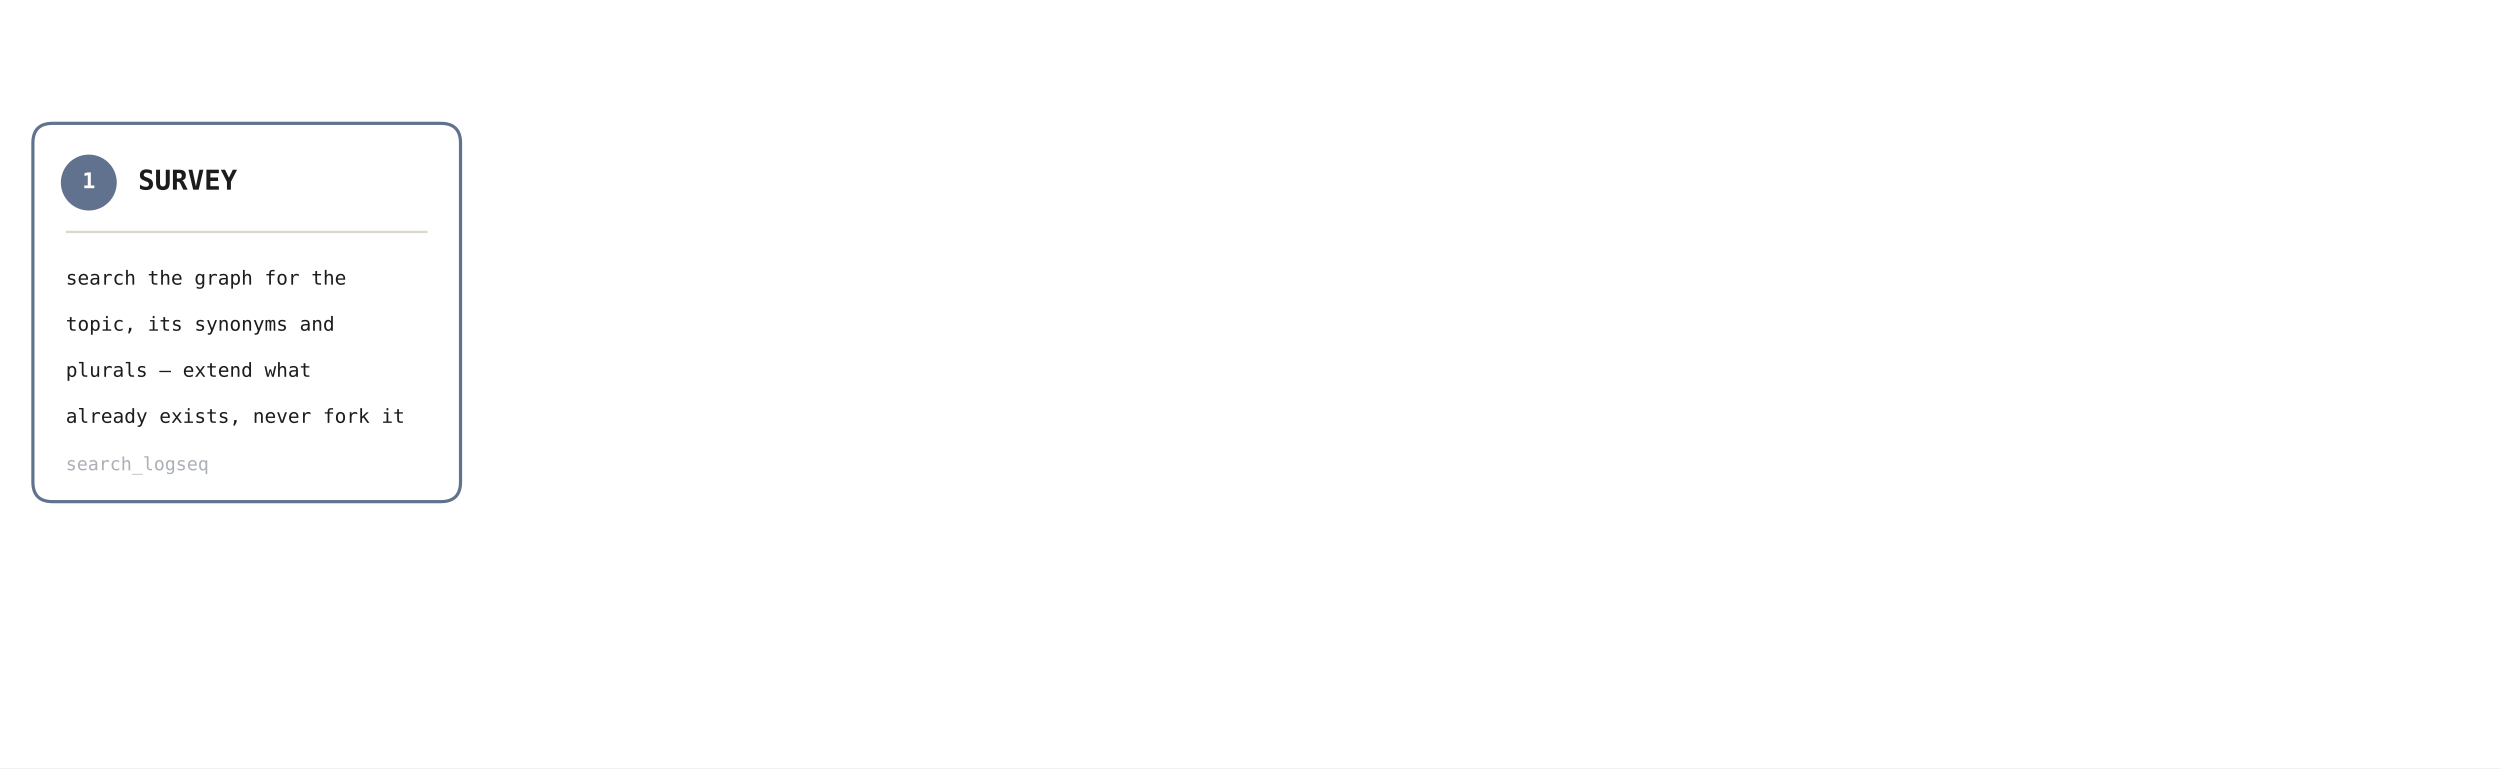
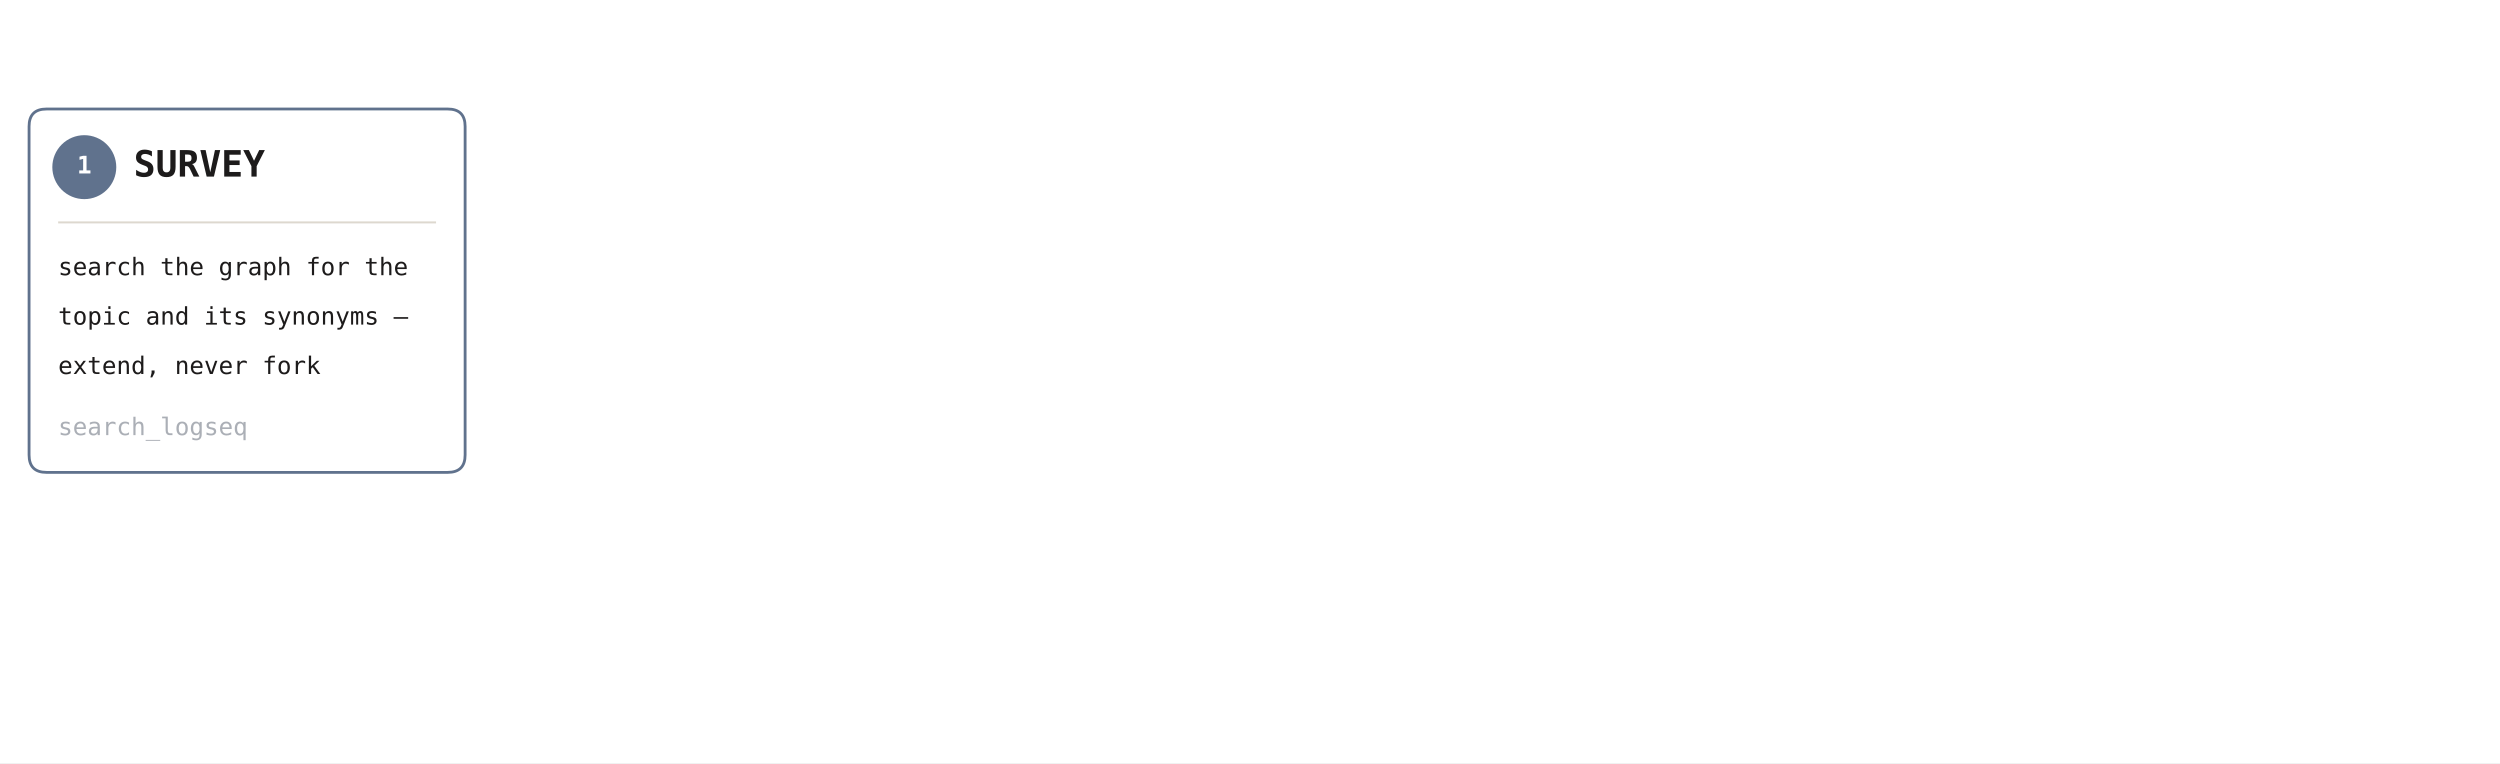
- <svg xmlns="http://www.w3.org/2000/svg" xmlns:xlink="http://www.w3.org/1999/xlink" width="1094.4pt" height="336.24pt" viewBox="0 0 1094.4 336.24" version="1.1">
+ <svg xmlns="http://www.w3.org/2000/svg" xmlns:xlink="http://www.w3.org/1999/xlink" width="1238.4pt" height="378pt" viewBox="0 0 1238.4 378" version="1.1">
  <defs>
    <style type="text/css">*{stroke-linejoin: round; stroke-linecap: butt}</style>
  </defs>
  <g id="figure_1">
    <g id="patch_1">
-       <path d="M 0 336.24  L 1094.4 336.24  L 1094.4 0  L 0 0  z " style="fill: #ffffff" />
+       <path d="M 0 378  L 1238.4 378  L 1238.4 0  L 0 0  z " style="fill: #ffffff" />
    </g>
    <g id="axes_1">
      <g id="patch_2">
-         <path d="M 23.04 219.6  L 192.96 219.6  Q 201.6 219.6 201.6 210.96  L 201.6 62.64  Q 201.6 54 192.96 54  L 23.04 54  Q 14.4 54 14.4 62.64  L 14.4 210.96  Q 14.4 219.6 23.04 219.6  z " clip-path="url(#p1a09ddf61f)" style="fill: #ffffff; stroke: #60728d; stroke-width: 1.4; stroke-linejoin: miter" />
+         <path d="M 23.04 234  L 221.76 234  Q 230.4 234 230.4 225.36  L 230.4 62.64  Q 230.4 54 221.76 54  L 23.04 54  Q 14.4 54 14.4 62.64  L 14.4 225.36  Q 14.4 234 23.04 234  z " clip-path="url(#p0eb9dc32b5)" style="fill: #ffffff; stroke: #60728d; stroke-width: 1.4; stroke-linejoin: miter" />
      </g>
      <g id="patch_3">
-         <path d="M 38.88 92.16  C 42.126 92.16 45.24 90.87 47.535 88.575  C 49.83 86.28 51.12 83.166 51.12 79.92  C 51.12 76.674 49.83 73.56 47.535 71.265  C 45.24 68.97 42.126 67.68 38.88 67.68  C 35.634 67.68 32.52 68.97 30.225 71.265  C 27.93 73.56 26.64 76.674 26.64 79.92  C 26.64 83.166 27.93 86.28 30.225 88.575  C 32.52 90.87 35.634 92.16 38.88 92.16  z " clip-path="url(#p1a09ddf61f)" style="fill: #60728d" />
+         <path d="M 41.76 98.64  C 45.961 98.64 49.99 96.971 52.961 94.001  C 55.931 91.03 57.6 87.001 57.6 82.8  C 57.6 78.599 55.931 74.57 52.961 71.599  C 49.99 68.629 45.961 66.96 41.76 66.96  C 37.559 66.96 33.53 68.629 30.559 71.599  C 27.589 74.57 25.92 78.599 25.92 82.8  C 25.92 87.001 27.589 91.03 30.559 94.001  C 33.53 96.971 37.559 98.64 41.76 98.64  z " clip-path="url(#p0eb9dc32b5)" style="fill: #60728d" />
      </g>
      <g id="line2d_1">
-         <path d="M 28.8 101.52  L 187.2 101.52  " clip-path="url(#p1a09ddf61f)" style="fill: none; stroke: #ddd8cf" />
+         <path d="M 28.8 110.16  L 216 110.16  " clip-path="url(#p0eb9dc32b5)" style="fill: none; stroke: #ddd8cf" />
      </g>
      <g id="text_1">
-         <g style="fill: #ffffff" transform="translate(36.02035 82.38777) scale(0.095 -0.095)">
+         <g style="fill: #ffffff" transform="translate(38.14781 85.91719) scale(0.12 -0.12)">
          <defs>
            <path id="DejaVuSansMono-Bold-14" d="M 588 813  L 1619 813  L 1619 3841  L 659 3603  L 659 4434  L 1625 4666  L 2516 4666  L 2516 813  L 3547 813  L 3547 0  L 588 0  L 588 813  z " transform="scale(0.015625)" />
          </defs>
          <use xlink:href="#DejaVuSansMono-Bold-14" />
        </g>
      </g>
      <g id="text_2">
-         <g style="fill: #1d1b1b" transform="translate(60.48 83.03719) scale(0.12 -0.12)">
+         <g style="fill: #1d1b1b" transform="translate(66.24 87.47578) scale(0.18 -0.18)">
          <defs>
            <path id="DejaVuSansMono-Bold-36" d="M 1594 2047  Q 897 2313 650 2605  Q 403 2897 403 3391  Q 403 4025 809 4387  Q 1216 4750 1925 4750  Q 2247 4750 2569 4676  Q 2891 4603 3206 4459  L 3206 3559  Q 2909 3769 2603 3878  Q 2297 3988 1997 3988  Q 1663 3988 1484 3853  Q 1306 3719 1306 3469  Q 1306 3275 1436 3148  Q 1566 3022 1978 2869  L 2375 2719  Q 2938 2513 3203 2172  Q 3469 1831 3469 1313  Q 3469 606 3051 257  Q 2634 -91 1791 -91  Q 1444 -91 1095 -8  Q 747 75 422 238  L 422 1191  Q 791 928 1136 800  Q 1481 672 1819 672  Q 2159 672 2346 826  Q 2534 981 2534 1259  Q 2534 1469 2409 1626  Q 2284 1784 2047 1875  L 1594 2047  z " transform="scale(0.015625)" />
            <path id="DejaVuSansMono-Bold-38" d="M 331 1722  L 331 4666  L 1253 4666  L 1253 1491  Q 1253 1141 1431 942  Q 1609 744 1925 744  Q 2241 744 2419 942  Q 2597 1141 2597 1491  L 2597 4666  L 3519 4666  L 3519 1722  Q 3519 772 3141 340  Q 2763 -91 1925 -91  Q 1091 -91 711 340  Q 331 772 331 1722  z " transform="scale(0.015625)" />
            <path id="DejaVuSansMono-Bold-35" d="M 2522 2203  Q 2659 2175 2761 2073  Q 2863 1972 3009 1678  L 3853 0  L 2841 0  L 2278 1178  Q 2253 1228 2213 1316  Q 1966 1844 1631 1844  L 1338 1844  L 1338 0  L 416 0  L 416 4666  L 1747 4666  Q 2647 4666 3039 4347  Q 3431 4028 3431 3309  Q 3431 2828 3197 2543  Q 2963 2259 2522 2203  z M 1338 3891  L 1338 2619  L 1772 2619  Q 2150 2619 2314 2767  Q 2478 2916 2478 3256  Q 2478 3597 2315 3744  Q 2153 3891 1772 3891  L 1338 3891  z " transform="scale(0.015625)" />
            <path id="DejaVuSansMono-Bold-39" d="M 1925 769  L 2747 4666  L 3675 4666  L 2566 0  L 1288 0  L 178 4666  L 1106 4666  L 1925 769  z " transform="scale(0.015625)" />
            <path id="DejaVuSansMono-Bold-28" d="M 3431 0  L 525 0  L 525 4666  L 3431 4666  L 3431 3853  L 1447 3853  L 1447 2847  L 3244 2847  L 3244 2034  L 1447 2034  L 1447 813  L 3431 813  L 3431 0  z " transform="scale(0.015625)" />
            <path id="DejaVuSansMono-Bold-3c" d="M 25 4666  L 1019 4666  L 1925 2791  L 2834 4666  L 3828 4666  L 2388 1838  L 2388 0  L 1466 0  L 1466 1838  L 25 4666  z " transform="scale(0.015625)" />
          </defs>
          <use xlink:href="#DejaVuSansMono-Bold-36" />
          <use xlink:href="#DejaVuSansMono-Bold-38" transform="translate(60.20312 0)" />
          <use xlink:href="#DejaVuSansMono-Bold-35" transform="translate(120.4062 0)" />
          <use xlink:href="#DejaVuSansMono-Bold-39" transform="translate(180.6094 0)" />
          <use xlink:href="#DejaVuSansMono-Bold-28" transform="translate(240.8125 0)" />
          <use xlink:href="#DejaVuSansMono-Bold-3c" transform="translate(301.0156 0)" />
        </g>
      </g>
      <g id="text_3">
-         <g style="fill: #1d1b1b" transform="translate(28.8 124.6083) scale(0.085 -0.085)">
+         <g style="fill: #1d1b1b" transform="translate(28.8 136.3177) scale(0.12 -0.12)">
          <defs>
            <path id="DejaVuSansMono-56" d="M 3041 3378  L 3041 2816  Q 2794 2959 2544 3031  Q 2294 3103 2034 3103  Q 1644 3103 1451 2976  Q 1259 2850 1259 2591  Q 1259 2356 1403 2240  Q 1547 2125 2119 2016  L 2350 1972  Q 2778 1891 2998 1647  Q 3219 1403 3219 1013  Q 3219 494 2850 201  Q 2481 -91 1825 -91  Q 1566 -91 1281 -36  Q 997 19 666 128  L 666 722  Q 988 556 1281 473  Q 1575 391 1838 391  Q 2219 391 2428 545  Q 2638 700 2638 978  Q 2638 1378 1872 1531  L 1847 1538  L 1631 1581  Q 1134 1678 906 1908  Q 678 2138 678 2534  Q 678 3038 1018 3311  Q 1359 3584 1991 3584  Q 2272 3584 2531 3532  Q 2791 3481 3041 3378  z " transform="scale(0.015625)" />
            <path id="DejaVuSansMono-48" d="M 3475 1894  L 3475 1613  L 984 1613  L 984 1594  Q 984 1022 1282 709  Q 1581 397 2125 397  Q 2400 397 2700 484  Q 3000 572 3341 750  L 3341 178  Q 3013 44 2708 -23  Q 2403 -91 2119 -91  Q 1303 -91 843 398  Q 384 888 384 1747  Q 384 2584 834 3084  Q 1284 3584 2034 3584  Q 2703 3584 3089 3131  Q 3475 2678 3475 1894  z M 2900 2063  Q 2888 2569 2661 2833  Q 2434 3097 2009 3097  Q 1594 3097 1325 2822  Q 1056 2547 1006 2059  L 2900 2063  z " transform="scale(0.015625)" />
            <path id="DejaVuSansMono-44" d="M 2194 1759  L 2003 1759  Q 1500 1759 1245 1582  Q 991 1406 991 1056  Q 991 741 1181 566  Q 1372 391 1709 391  Q 2184 391 2456 720  Q 2728 1050 2731 1631  L 2731 1759  L 2194 1759  z M 3309 1997  L 3309 0  L 2731 0  L 2731 519  Q 2547 206 2267 57  Q 1988 -91 1588 -91  Q 1053 -91 734 211  Q 416 513 416 1019  Q 416 1603 808 1906  Q 1200 2209 1959 2209  L 2731 2209  L 2731 2300  Q 2728 2719 2518 2908  Q 2309 3097 1850 3097  Q 1556 3097 1256 3012  Q 956 2928 672 2766  L 672 3341  Q 991 3463 1283 3523  Q 1575 3584 1850 3584  Q 2284 3584 2592 3456  Q 2900 3328 3091 3072  Q 3209 2916 3259 2686  Q 3309 2456 3309 1997  z " transform="scale(0.015625)" />
            <path id="DejaVuSansMono-55" d="M 3609 2778  Q 3425 2922 3234 2987  Q 3044 3053 2816 3053  Q 2278 3053 1993 2715  Q 1709 2378 1709 1741  L 1709 0  L 1131 0  L 1131 3500  L 1709 3500  L 1709 2816  Q 1853 3188 2151 3386  Q 2450 3584 2859 3584  Q 3072 3584 3256 3531  Q 3441 3478 3609 3366  L 3609 2778  z " transform="scale(0.015625)" />
            <path id="DejaVuSansMono-46" d="M 3316 178  Q 3084 44 2839 -23  Q 2594 -91 2338 -91  Q 1525 -91 1067 396  Q 609 884 609 1747  Q 609 2609 1067 3096  Q 1525 3584 2338 3584  Q 2591 3584 2831 3518  Q 3072 3453 3316 3316  L 3316 2713  Q 3088 2916 2858 3006  Q 2628 3097 2338 3097  Q 1797 3097 1506 2747  Q 1216 2397 1216 1747  Q 1216 1100 1508 748  Q 1800 397 2338 397  Q 2638 397 2875 489  Q 3113 581 3316 775  L 3316 178  z " transform="scale(0.015625)" />
            <path id="DejaVuSansMono-4b" d="M 3284 2169  L 3284 0  L 2706 0  L 2706 2169  Q 2706 2641 2540 2862  Q 2375 3084 2022 3084  Q 1619 3084 1401 2798  Q 1184 2513 1184 1978  L 1184 0  L 609 0  L 609 4863  L 1184 4863  L 1184 2975  Q 1338 3275 1600 3429  Q 1863 3584 2222 3584  Q 2756 3584 3020 3232  Q 3284 2881 3284 2169  z " transform="scale(0.015625)" />
            <path id="DejaVuSansMono-3" transform="scale(0.015625)" />
            <path id="DejaVuSansMono-57" d="M 1919 4494  L 1919 3500  L 3225 3500  L 3225 3053  L 1919 3053  L 1919 1153  Q 1919 766 2066 612  Q 2213 459 2578 459  L 3225 459  L 3225 0  L 2522 0  Q 1875 0 1609 259  Q 1344 519 1344 1153  L 1344 3053  L 409 3053  L 409 3500  L 1344 3500  L 1344 4494  L 1919 4494  z " transform="scale(0.015625)" />
            <path id="DejaVuSansMono-4a" d="M 2681 1778  Q 2681 2425 2470 2761  Q 2259 3097 1856 3097  Q 1434 3097 1212 2761  Q 991 2425 991 1778  Q 991 1131 1214 792  Q 1438 453 1863 453  Q 2259 453 2470 793  Q 2681 1134 2681 1778  z M 3256 225  Q 3256 -563 2884 -969  Q 2513 -1375 1791 -1375  Q 1553 -1375 1293 -1331  Q 1034 -1288 775 -1203  L 775 -634  Q 1081 -778 1331 -847  Q 1581 -916 1791 -916  Q 2256 -916 2468 -662  Q 2681 -409 2681 141  L 2681 166  L 2681 556  Q 2544 263 2306 119  Q 2069 -25 1728 -25  Q 1116 -25 750 465  Q 384 956 384 1778  Q 384 2603 750 3093  Q 1116 3584 1728 3584  Q 2066 3584 2300 3450  Q 2534 3316 2681 3034  L 2681 3488  L 3256 3488  L 3256 225  z " transform="scale(0.015625)" />
            <path id="DejaVuSansMono-53" d="M 1172 441  L 1172 -1331  L 594 -1331  L 594 3500  L 1172 3500  L 1172 3053  Q 1316 3313 1555 3448  Q 1794 3584 2106 3584  Q 2741 3584 3102 3093  Q 3463 2603 3463 1734  Q 3463 881 3100 395  Q 2738 -91 2106 -91  Q 1788 -91 1548 45  Q 1309 181 1172 441  z M 2859 1747  Q 2859 2416 2648 2756  Q 2438 3097 2022 3097  Q 1603 3097 1387 2755  Q 1172 2413 1172 1747  Q 1172 1084 1387 740  Q 1603 397 2022 397  Q 2438 397 2648 737  Q 2859 1078 2859 1747  z " transform="scale(0.015625)" />
            <path id="DejaVuSansMono-49" d="M 3322 4863  L 3322 4384  L 2669 4384  Q 2359 4384 2239 4257  Q 2119 4131 2119 3809  L 2119 3500  L 3322 3500  L 3322 3053  L 2119 3053  L 2119 0  L 1544 0  L 1544 3053  L 609 3053  L 609 3500  L 1544 3500  L 1544 3744  Q 1544 4319 1808 4591  Q 2072 4863 2631 4863  L 3322 4863  z " transform="scale(0.015625)" />
            <path id="DejaVuSansMono-52" d="M 1925 3097  Q 1488 3097 1263 2756  Q 1038 2416 1038 1747  Q 1038 1081 1263 739  Q 1488 397 1925 397  Q 2366 397 2591 739  Q 2816 1081 2816 1747  Q 2816 2416 2591 2756  Q 2366 3097 1925 3097  z M 1925 3584  Q 2653 3584 3039 3112  Q 3425 2641 3425 1747  Q 3425 850 3040 379  Q 2656 -91 1925 -91  Q 1197 -91 812 379  Q 428 850 428 1747  Q 428 2641 812 3112  Q 1197 3584 1925 3584  z " transform="scale(0.015625)" />
          </defs>
          <use xlink:href="#DejaVuSansMono-56" />
          <use xlink:href="#DejaVuSansMono-48" transform="translate(60.20312 0)" />
          <use xlink:href="#DejaVuSansMono-44" transform="translate(120.4062 0)" />
          <use xlink:href="#DejaVuSansMono-55" transform="translate(180.6094 0)" />
          <use xlink:href="#DejaVuSansMono-46" transform="translate(240.8125 0)" />
          <use xlink:href="#DejaVuSansMono-4b" transform="translate(301.0156 0)" />
          <use xlink:href="#DejaVuSansMono-3" transform="translate(361.2188 0)" />
          <use xlink:href="#DejaVuSansMono-57" transform="translate(421.4219 0)" />
          <use xlink:href="#DejaVuSansMono-4b" transform="translate(481.625 0)" />
          <use xlink:href="#DejaVuSansMono-48" transform="translate(541.8281 0)" />
          <use xlink:href="#DejaVuSansMono-3" transform="translate(602.0312 0)" />
          <use xlink:href="#DejaVuSansMono-4a" transform="translate(662.2344 0)" />
          <use xlink:href="#DejaVuSansMono-55" transform="translate(722.4375 0)" />
          <use xlink:href="#DejaVuSansMono-44" transform="translate(782.6406 0)" />
          <use xlink:href="#DejaVuSansMono-53" transform="translate(842.8438 0)" />
          <use xlink:href="#DejaVuSansMono-4b" transform="translate(903.0469 0)" />
          <use xlink:href="#DejaVuSansMono-3" transform="translate(963.25 0)" />
          <use xlink:href="#DejaVuSansMono-49" transform="translate(1023.453 0)" />
          <use xlink:href="#DejaVuSansMono-52" transform="translate(1083.656 0)" />
          <use xlink:href="#DejaVuSansMono-55" transform="translate(1143.859 0)" />
          <use xlink:href="#DejaVuSansMono-3" transform="translate(1204.062 0)" />
          <use xlink:href="#DejaVuSansMono-57" transform="translate(1264.266 0)" />
          <use xlink:href="#DejaVuSansMono-4b" transform="translate(1324.469 0)" />
          <use xlink:href="#DejaVuSansMono-48" transform="translate(1384.672 0)" />
        </g>
      </g>
      <g id="text_4">
-         <g style="fill: #1d1b1b" transform="translate(28.8 144.7683) scale(0.085 -0.085)">
+         <g style="fill: #1d1b1b" transform="translate(28.8 160.7977) scale(0.12 -0.12)">
          <defs>
            <path id="DejaVuSansMono-4c" d="M 800 3500  L 2272 3500  L 2272 447  L 3413 447  L 3413 0  L 556 0  L 556 447  L 1697 447  L 1697 3053  L 800 3053  L 800 3500  z M 1697 4863  L 2272 4863  L 2272 4134  L 1697 4134  L 1697 4863  z " transform="scale(0.015625)" />
-             <path id="DejaVuSansMono-f" d="M 1569 947  L 2356 947  L 2356 300  L 1741 -897  L 1259 -897  L 1569 300  L 1569 947  z " transform="scale(0.015625)" />
+             <path id="DejaVuSansMono-51" d="M 3284 2169  L 3284 0  L 2706 0  L 2706 2169  Q 2706 2641 2540 2862  Q 2375 3084 2022 3084  Q 1619 3084 1401 2798  Q 1184 2513 1184 1978  L 1184 0  L 609 0  L 609 3500  L 1184 3500  L 1184 2975  Q 1338 3275 1600 3429  Q 1863 3584 2222 3584  Q 2756 3584 3020 3232  Q 3284 2881 3284 2169  z " transform="scale(0.015625)" />
+             <path id="DejaVuSansMono-47" d="M 2681 3053  L 2681 4863  L 3256 4863  L 3256 0  L 2681 0  L 2681 441  Q 2538 181 2298 45  Q 2059 -91 1747 -91  Q 1113 -91 748 401  Q 384 894 384 1759  Q 384 2613 750 3098  Q 1116 3584 1747 3584  Q 2063 3584 2303 3448  Q 2544 3313 2681 3053  z M 991 1747  Q 991 1078 1203 737  Q 1416 397 1831 397  Q 2247 397 2464 740  Q 2681 1084 2681 1747  Q 2681 2413 2464 2755  Q 2247 3097 1831 3097  Q 1416 3097 1203 2756  Q 991 2416 991 1747  z " transform="scale(0.015625)" />
            <path id="DejaVuSansMono-5c" d="M 2681 1125  Q 2538 759 2316 163  Q 2006 -663 1900 -844  Q 1756 -1088 1540 -1209  Q 1325 -1331 1038 -1331  L 575 -1331  L 575 -850  L 916 -850  Q 1169 -850 1312 -703  Q 1456 -556 1678 56  L 325 3500  L 934 3500  L 1972 763  L 2994 3500  L 3603 3500  L 2681 1125  z " transform="scale(0.015625)" />
-             <path id="DejaVuSansMono-51" d="M 3284 2169  L 3284 0  L 2706 0  L 2706 2169  Q 2706 2641 2540 2862  Q 2375 3084 2022 3084  Q 1619 3084 1401 2798  Q 1184 2513 1184 1978  L 1184 0  L 609 0  L 609 3500  L 1184 3500  L 1184 2975  Q 1338 3275 1600 3429  Q 1863 3584 2222 3584  Q 2756 3584 3020 3232  Q 3284 2881 3284 2169  z " transform="scale(0.015625)" />
            <path id="DejaVuSansMono-50" d="M 2113 3144  Q 2219 3369 2383 3476  Q 2547 3584 2778 3584  Q 3200 3584 3373 3257  Q 3547 2931 3547 2028  L 3547 0  L 3022 0  L 3022 2003  Q 3022 2744 2939 2923  Q 2856 3103 2638 3103  Q 2388 3103 2295 2911  Q 2203 2719 2203 2003  L 2203 0  L 1678 0  L 1678 2003  Q 1678 2753 1589 2928  Q 1500 3103 1269 3103  Q 1041 3103 952 2911  Q 863 2719 863 2003  L 863 0  L 341 0  L 341 3500  L 863 3500  L 863 3200  Q 966 3388 1120 3486  Q 1275 3584 1472 3584  Q 1709 3584 1867 3475  Q 2025 3366 2113 3144  z " transform="scale(0.015625)" />
-             <path id="DejaVuSansMono-47" d="M 2681 3053  L 2681 4863  L 3256 4863  L 3256 0  L 2681 0  L 2681 441  Q 2538 181 2298 45  Q 2059 -91 1747 -91  Q 1113 -91 748 401  Q 384 894 384 1759  Q 384 2613 750 3098  Q 1116 3584 1747 3584  Q 2063 3584 2303 3448  Q 2544 3313 2681 3053  z M 991 1747  Q 991 1078 1203 737  Q 1416 397 1831 397  Q 2247 397 2464 740  Q 2681 1084 2681 1747  Q 2681 2413 2464 2755  Q 2247 3097 1831 3097  Q 1416 3097 1203 2756  Q 991 2416 991 1747  z " transform="scale(0.015625)" />
+             <path id="DejaVuSansMono-719" d="M 0 1978  L 3853 1978  L 3853 1538  L 0 1538  L 0 1978  z " transform="scale(0.015625)" />
          </defs>
          <use xlink:href="#DejaVuSansMono-57" />
          <use xlink:href="#DejaVuSansMono-52" transform="translate(60.20312 0)" />
          <use xlink:href="#DejaVuSansMono-53" transform="translate(120.4062 0)" />
          <use xlink:href="#DejaVuSansMono-4c" transform="translate(180.6094 0)" />
          <use xlink:href="#DejaVuSansMono-46" transform="translate(240.8125 0)" />
-           <use xlink:href="#DejaVuSansMono-f" transform="translate(301.0156 0)" />
-           <use xlink:href="#DejaVuSansMono-3" transform="translate(361.2188 0)" />
-           <use xlink:href="#DejaVuSansMono-4c" transform="translate(421.4219 0)" />
-           <use xlink:href="#DejaVuSansMono-57" transform="translate(481.625 0)" />
-           <use xlink:href="#DejaVuSansMono-56" transform="translate(541.8281 0)" />
-           <use xlink:href="#DejaVuSansMono-3" transform="translate(602.0312 0)" />
-           <use xlink:href="#DejaVuSansMono-56" transform="translate(662.2344 0)" />
-           <use xlink:href="#DejaVuSansMono-5c" transform="translate(722.4375 0)" />
-           <use xlink:href="#DejaVuSansMono-51" transform="translate(782.6406 0)" />
-           <use xlink:href="#DejaVuSansMono-52" transform="translate(842.8438 0)" />
-           <use xlink:href="#DejaVuSansMono-51" transform="translate(903.0469 0)" />
-           <use xlink:href="#DejaVuSansMono-5c" transform="translate(963.25 0)" />
-           <use xlink:href="#DejaVuSansMono-50" transform="translate(1023.453 0)" />
-           <use xlink:href="#DejaVuSansMono-56" transform="translate(1083.656 0)" />
-           <use xlink:href="#DejaVuSansMono-3" transform="translate(1143.859 0)" />
-           <use xlink:href="#DejaVuSansMono-44" transform="translate(1204.062 0)" />
-           <use xlink:href="#DejaVuSansMono-51" transform="translate(1264.266 0)" />
-           <use xlink:href="#DejaVuSansMono-47" transform="translate(1324.469 0)" />
+           <use xlink:href="#DejaVuSansMono-3" transform="translate(301.0156 0)" />
+           <use xlink:href="#DejaVuSansMono-44" transform="translate(361.2188 0)" />
+           <use xlink:href="#DejaVuSansMono-51" transform="translate(421.4219 0)" />
+           <use xlink:href="#DejaVuSansMono-47" transform="translate(481.625 0)" />
+           <use xlink:href="#DejaVuSansMono-3" transform="translate(541.8281 0)" />
+           <use xlink:href="#DejaVuSansMono-4c" transform="translate(602.0312 0)" />
+           <use xlink:href="#DejaVuSansMono-57" transform="translate(662.2344 0)" />
+           <use xlink:href="#DejaVuSansMono-56" transform="translate(722.4375 0)" />
+           <use xlink:href="#DejaVuSansMono-3" transform="translate(782.6406 0)" />
+           <use xlink:href="#DejaVuSansMono-56" transform="translate(842.8438 0)" />
+           <use xlink:href="#DejaVuSansMono-5c" transform="translate(903.0469 0)" />
+           <use xlink:href="#DejaVuSansMono-51" transform="translate(963.25 0)" />
+           <use xlink:href="#DejaVuSansMono-52" transform="translate(1023.453 0)" />
+           <use xlink:href="#DejaVuSansMono-51" transform="translate(1083.656 0)" />
+           <use xlink:href="#DejaVuSansMono-5c" transform="translate(1143.859 0)" />
+           <use xlink:href="#DejaVuSansMono-50" transform="translate(1204.062 0)" />
+           <use xlink:href="#DejaVuSansMono-56" transform="translate(1264.266 0)" />
+           <use xlink:href="#DejaVuSansMono-3" transform="translate(1324.469 0)" />
+           <use xlink:href="#DejaVuSansMono-719" transform="translate(1384.672 0)" />
        </g>
      </g>
      <g id="text_5">
-         <g style="fill: #1d1b1b" transform="translate(28.8 164.9509) scale(0.085 -0.085)">
+         <g style="fill: #1d1b1b" transform="translate(28.8 185.2777) scale(0.12 -0.12)">
          <defs>
-             <path id="DejaVuSansMono-4f" d="M 1997 1269  Q 1997 881 2139 684  Q 2281 488 2559 488  L 3231 488  L 3231 0  L 2503 0  Q 1988 0 1705 331  Q 1422 663 1422 1269  L 1422 4447  L 500 4447  L 500 4897  L 1997 4897  L 1997 1269  z " transform="scale(0.015625)" />
-             <path id="DejaVuSansMono-58" d="M 609 1325  L 609 3494  L 1184 3494  L 1184 1325  Q 1184 853 1351 631  Q 1519 409 1869 409  Q 2275 409 2490 695  Q 2706 981 2706 1516  L 2706 3494  L 3284 3494  L 3284 0  L 2706 0  L 2706 525  Q 2553 222 2289 65  Q 2025 -91 1672 -91  Q 1134 -91 871 261  Q 609 613 609 1325  z " transform="scale(0.015625)" />
-             <path id="DejaVuSansMono-719" d="M 0 1978  L 3853 1978  L 3853 1538  L 0 1538  L 0 1978  z " transform="scale(0.015625)" />
            <path id="DejaVuSansMono-5b" d="M 3494 3500  L 2241 1825  L 3616 0  L 2950 0  L 1925 1403  L 903 0  L 238 0  L 1613 1825  L 359 3500  L 997 3500  L 1925 2234  L 2847 3500  L 3494 3500  z " transform="scale(0.015625)" />
-             <path id="DejaVuSansMono-5a" d="M 0 3500  L 569 3500  L 1178 672  L 1678 2478  L 2169 2478  L 2675 672  L 3284 3500  L 3853 3500  L 3034 0  L 2484 0  L 1925 1919  L 1369 0  L 819 0  L 0 3500  z " transform="scale(0.015625)" />
+             <path id="DejaVuSansMono-f" d="M 1569 947  L 2356 947  L 2356 300  L 1741 -897  L 1259 -897  L 1569 300  L 1569 947  z " transform="scale(0.015625)" />
+             <path id="DejaVuSansMono-59" d="M 313 3500  L 909 3500  L 1925 563  L 2944 3500  L 3541 3500  L 2297 0  L 1556 0  L 313 3500  z " transform="scale(0.015625)" />
+             <path id="DejaVuSansMono-4e" d="M 738 4863  L 1331 4863  L 1331 2047  L 2841 3500  L 3541 3500  L 2163 2181  L 3756 0  L 3053 0  L 1759 1806  L 1331 1403  L 1331 0  L 738 0  L 738 4863  z " transform="scale(0.015625)" />
          </defs>
-           <use xlink:href="#DejaVuSansMono-53" />
-           <use xlink:href="#DejaVuSansMono-4f" transform="translate(60.20312 0)" />
-           <use xlink:href="#DejaVuSansMono-58" transform="translate(120.4062 0)" />
-           <use xlink:href="#DejaVuSansMono-55" transform="translate(180.6094 0)" />
-           <use xlink:href="#DejaVuSansMono-44" transform="translate(240.8125 0)" />
-           <use xlink:href="#DejaVuSansMono-4f" transform="translate(301.0156 0)" />
-           <use xlink:href="#DejaVuSansMono-56" transform="translate(361.2188 0)" />
+           <use xlink:href="#DejaVuSansMono-48" />
+           <use xlink:href="#DejaVuSansMono-5b" transform="translate(60.20312 0)" />
+           <use xlink:href="#DejaVuSansMono-57" transform="translate(120.4062 0)" />
+           <use xlink:href="#DejaVuSansMono-48" transform="translate(180.6094 0)" />
+           <use xlink:href="#DejaVuSansMono-51" transform="translate(240.8125 0)" />
+           <use xlink:href="#DejaVuSansMono-47" transform="translate(301.0156 0)" />
+           <use xlink:href="#DejaVuSansMono-f" transform="translate(361.2188 0)" />
          <use xlink:href="#DejaVuSansMono-3" transform="translate(421.4219 0)" />
-           <use xlink:href="#DejaVuSansMono-719" transform="translate(481.625 0)" />
-           <use xlink:href="#DejaVuSansMono-3" transform="translate(541.8281 0)" />
-           <use xlink:href="#DejaVuSansMono-48" transform="translate(602.0312 0)" />
-           <use xlink:href="#DejaVuSansMono-5b" transform="translate(662.2344 0)" />
-           <use xlink:href="#DejaVuSansMono-57" transform="translate(722.4375 0)" />
-           <use xlink:href="#DejaVuSansMono-48" transform="translate(782.6406 0)" />
-           <use xlink:href="#DejaVuSansMono-51" transform="translate(842.8438 0)" />
-           <use xlink:href="#DejaVuSansMono-47" transform="translate(903.0469 0)" />
-           <use xlink:href="#DejaVuSansMono-3" transform="translate(963.25 0)" />
-           <use xlink:href="#DejaVuSansMono-5a" transform="translate(1023.453 0)" />
-           <use xlink:href="#DejaVuSansMono-4b" transform="translate(1083.656 0)" />
-           <use xlink:href="#DejaVuSansMono-44" transform="translate(1143.859 0)" />
-           <use xlink:href="#DejaVuSansMono-57" transform="translate(1204.062 0)" />
+           <use xlink:href="#DejaVuSansMono-51" transform="translate(481.625 0)" />
+           <use xlink:href="#DejaVuSansMono-48" transform="translate(541.8281 0)" />
+           <use xlink:href="#DejaVuSansMono-59" transform="translate(602.0312 0)" />
+           <use xlink:href="#DejaVuSansMono-48" transform="translate(662.2344 0)" />
+           <use xlink:href="#DejaVuSansMono-55" transform="translate(722.4375 0)" />
+           <use xlink:href="#DejaVuSansMono-3" transform="translate(782.6406 0)" />
+           <use xlink:href="#DejaVuSansMono-49" transform="translate(842.8438 0)" />
+           <use xlink:href="#DejaVuSansMono-52" transform="translate(903.0469 0)" />
+           <use xlink:href="#DejaVuSansMono-55" transform="translate(963.25 0)" />
+           <use xlink:href="#DejaVuSansMono-4e" transform="translate(1023.453 0)" />
        </g>
      </g>
      <g id="text_6">
-         <g style="fill: #1d1b1b" transform="translate(28.8 185.1109) scale(0.085 -0.085)">
-           <defs>
-             <path id="DejaVuSansMono-59" d="M 313 3500  L 909 3500  L 1925 563  L 2944 3500  L 3541 3500  L 2297 0  L 1556 0  L 313 3500  z " transform="scale(0.015625)" />
-             <path id="DejaVuSansMono-4e" d="M 738 4863  L 1331 4863  L 1331 2047  L 2841 3500  L 3541 3500  L 2163 2181  L 3756 0  L 3053 0  L 1759 1806  L 1331 1403  L 1331 0  L 738 0  L 738 4863  z " transform="scale(0.015625)" />
-           </defs>
-           <use xlink:href="#DejaVuSansMono-44" />
-           <use xlink:href="#DejaVuSansMono-4f" transform="translate(60.20312 0)" />
-           <use xlink:href="#DejaVuSansMono-55" transform="translate(120.4062 0)" />
-           <use xlink:href="#DejaVuSansMono-48" transform="translate(180.6094 0)" />
-           <use xlink:href="#DejaVuSansMono-44" transform="translate(240.8125 0)" />
-           <use xlink:href="#DejaVuSansMono-47" transform="translate(301.0156 0)" />
-           <use xlink:href="#DejaVuSansMono-5c" transform="translate(361.2188 0)" />
-           <use xlink:href="#DejaVuSansMono-3" transform="translate(421.4219 0)" />
-           <use xlink:href="#DejaVuSansMono-48" transform="translate(481.625 0)" />
-           <use xlink:href="#DejaVuSansMono-5b" transform="translate(541.8281 0)" />
-           <use xlink:href="#DejaVuSansMono-4c" transform="translate(602.0312 0)" />
-           <use xlink:href="#DejaVuSansMono-56" transform="translate(662.2344 0)" />
-           <use xlink:href="#DejaVuSansMono-57" transform="translate(722.4375 0)" />
-           <use xlink:href="#DejaVuSansMono-56" transform="translate(782.6406 0)" />
-           <use xlink:href="#DejaVuSansMono-f" transform="translate(842.8438 0)" />
-           <use xlink:href="#DejaVuSansMono-3" transform="translate(903.0469 0)" />
-           <use xlink:href="#DejaVuSansMono-51" transform="translate(963.25 0)" />
-           <use xlink:href="#DejaVuSansMono-48" transform="translate(1023.453 0)" />
-           <use xlink:href="#DejaVuSansMono-59" transform="translate(1083.656 0)" />
-           <use xlink:href="#DejaVuSansMono-48" transform="translate(1143.859 0)" />
-           <use xlink:href="#DejaVuSansMono-55" transform="translate(1204.062 0)" />
-           <use xlink:href="#DejaVuSansMono-3" transform="translate(1264.266 0)" />
-           <use xlink:href="#DejaVuSansMono-49" transform="translate(1324.469 0)" />
-           <use xlink:href="#DejaVuSansMono-52" transform="translate(1384.672 0)" />
-           <use xlink:href="#DejaVuSansMono-55" transform="translate(1444.875 0)" />
-           <use xlink:href="#DejaVuSansMono-4e" transform="translate(1505.078 0)" />
-           <use xlink:href="#DejaVuSansMono-3" transform="translate(1565.281 0)" />
-           <use xlink:href="#DejaVuSansMono-4c" transform="translate(1625.484 0)" />
-           <use xlink:href="#DejaVuSansMono-57" transform="translate(1685.688 0)" />
-         </g>
-       </g>
-       <g id="text_7">
-         <g style="fill: #abafb6" transform="translate(28.8 205.8597) scale(0.08 -0.08)">
+         <g style="fill: #abafb6" transform="translate(28.8 215.5495) scale(0.12 -0.12)">
          <defs>
            <path id="DejaVuSansMono-42" d="M 3853 -1259  L 3853 -1509  L 0 -1509  L 0 -1259  L 3853 -1259  z " transform="scale(0.015625)" />
+             <path id="DejaVuSansMono-4f" d="M 1997 1269  Q 1997 881 2139 684  Q 2281 488 2559 488  L 3231 488  L 3231 0  L 2503 0  Q 1988 0 1705 331  Q 1422 663 1422 1269  L 1422 4447  L 500 4447  L 500 4897  L 1997 4897  L 1997 1269  z " transform="scale(0.015625)" />
            <path id="DejaVuSansMono-54" d="M 1038 1734  Q 1038 1066 1248 725  Q 1459 384 1875 384  Q 2291 384 2505 726  Q 2719 1069 2719 1734  Q 2719 2400 2505 2742  Q 2291 3084 1875 3084  Q 1459 3084 1248 2743  Q 1038 2403 1038 1734  z M 2719 434  Q 2578 175 2339 36  Q 2100 -103 1784 -103  Q 1156 -103 792 383  Q 428 869 428 1722  Q 428 2591 790 3081  Q 1153 3572 1784 3572  Q 2097 3572 2336 3436  Q 2575 3300 2719 3041  L 2719 3488  L 3297 3488  L 3297 -1344  L 2719 -1344  L 2719 434  z " transform="scale(0.015625)" />
          </defs>
          <use xlink:href="#DejaVuSansMono-56" />
          <use xlink:href="#DejaVuSansMono-48" transform="translate(60.20312 0)" />
          <use xlink:href="#DejaVuSansMono-44" transform="translate(120.4062 0)" />
          <use xlink:href="#DejaVuSansMono-55" transform="translate(180.6094 0)" />
          <use xlink:href="#DejaVuSansMono-46" transform="translate(240.8125 0)" />
          <use xlink:href="#DejaVuSansMono-4b" transform="translate(301.0156 0)" />
          <use xlink:href="#DejaVuSansMono-42" transform="translate(361.2188 0)" />
          <use xlink:href="#DejaVuSansMono-4f" transform="translate(421.4219 0)" />
          <use xlink:href="#DejaVuSansMono-52" transform="translate(481.625 0)" />
          <use xlink:href="#DejaVuSansMono-4a" transform="translate(541.8281 0)" />
          <use xlink:href="#DejaVuSansMono-56" transform="translate(602.0312 0)" />
          <use xlink:href="#DejaVuSansMono-48" transform="translate(662.2344 0)" />
          <use xlink:href="#DejaVuSansMono-54" transform="translate(722.4375 0)" />
        </g>
      </g>
    </g>
  </g>
  <defs>
-     <clipPath id="p1a09ddf61f">
-       <rect x="0" y="0" width="1094.4" height="336.24" />
+     <clipPath id="p0eb9dc32b5">
+       <rect x="0" y="0" width="1238.4" height="378" />
    </clipPath>
  </defs>
</svg>
